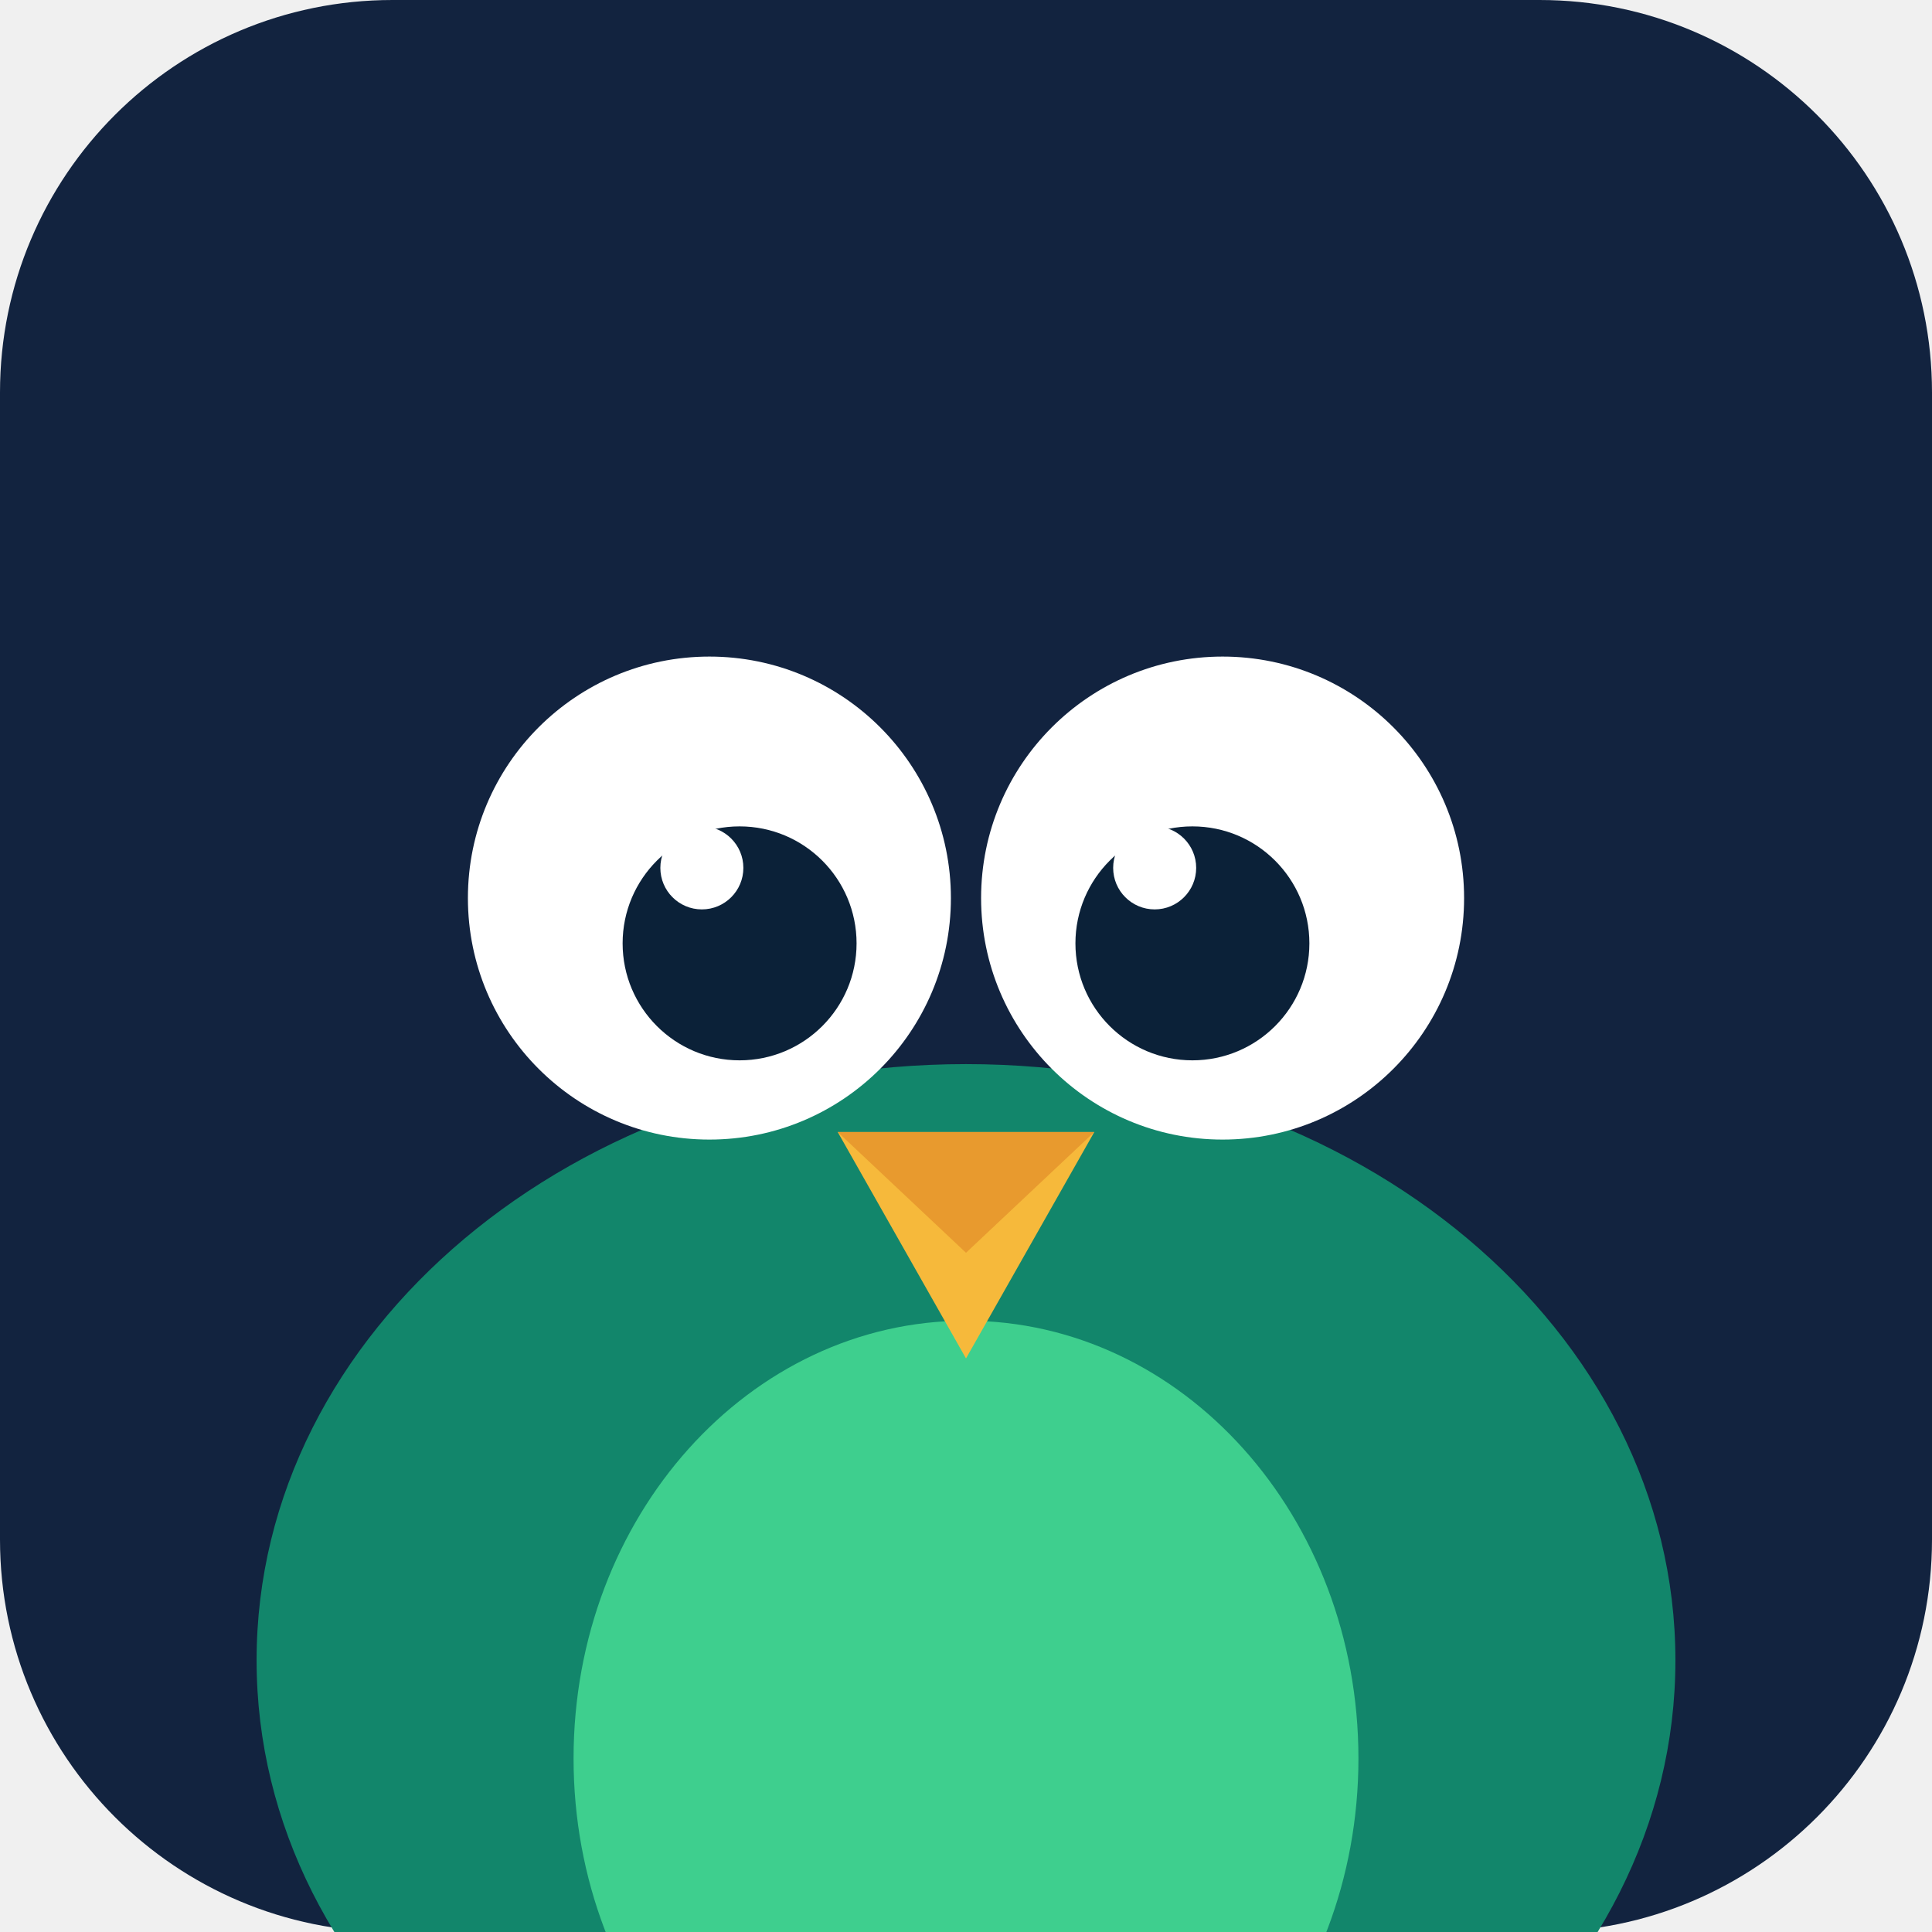
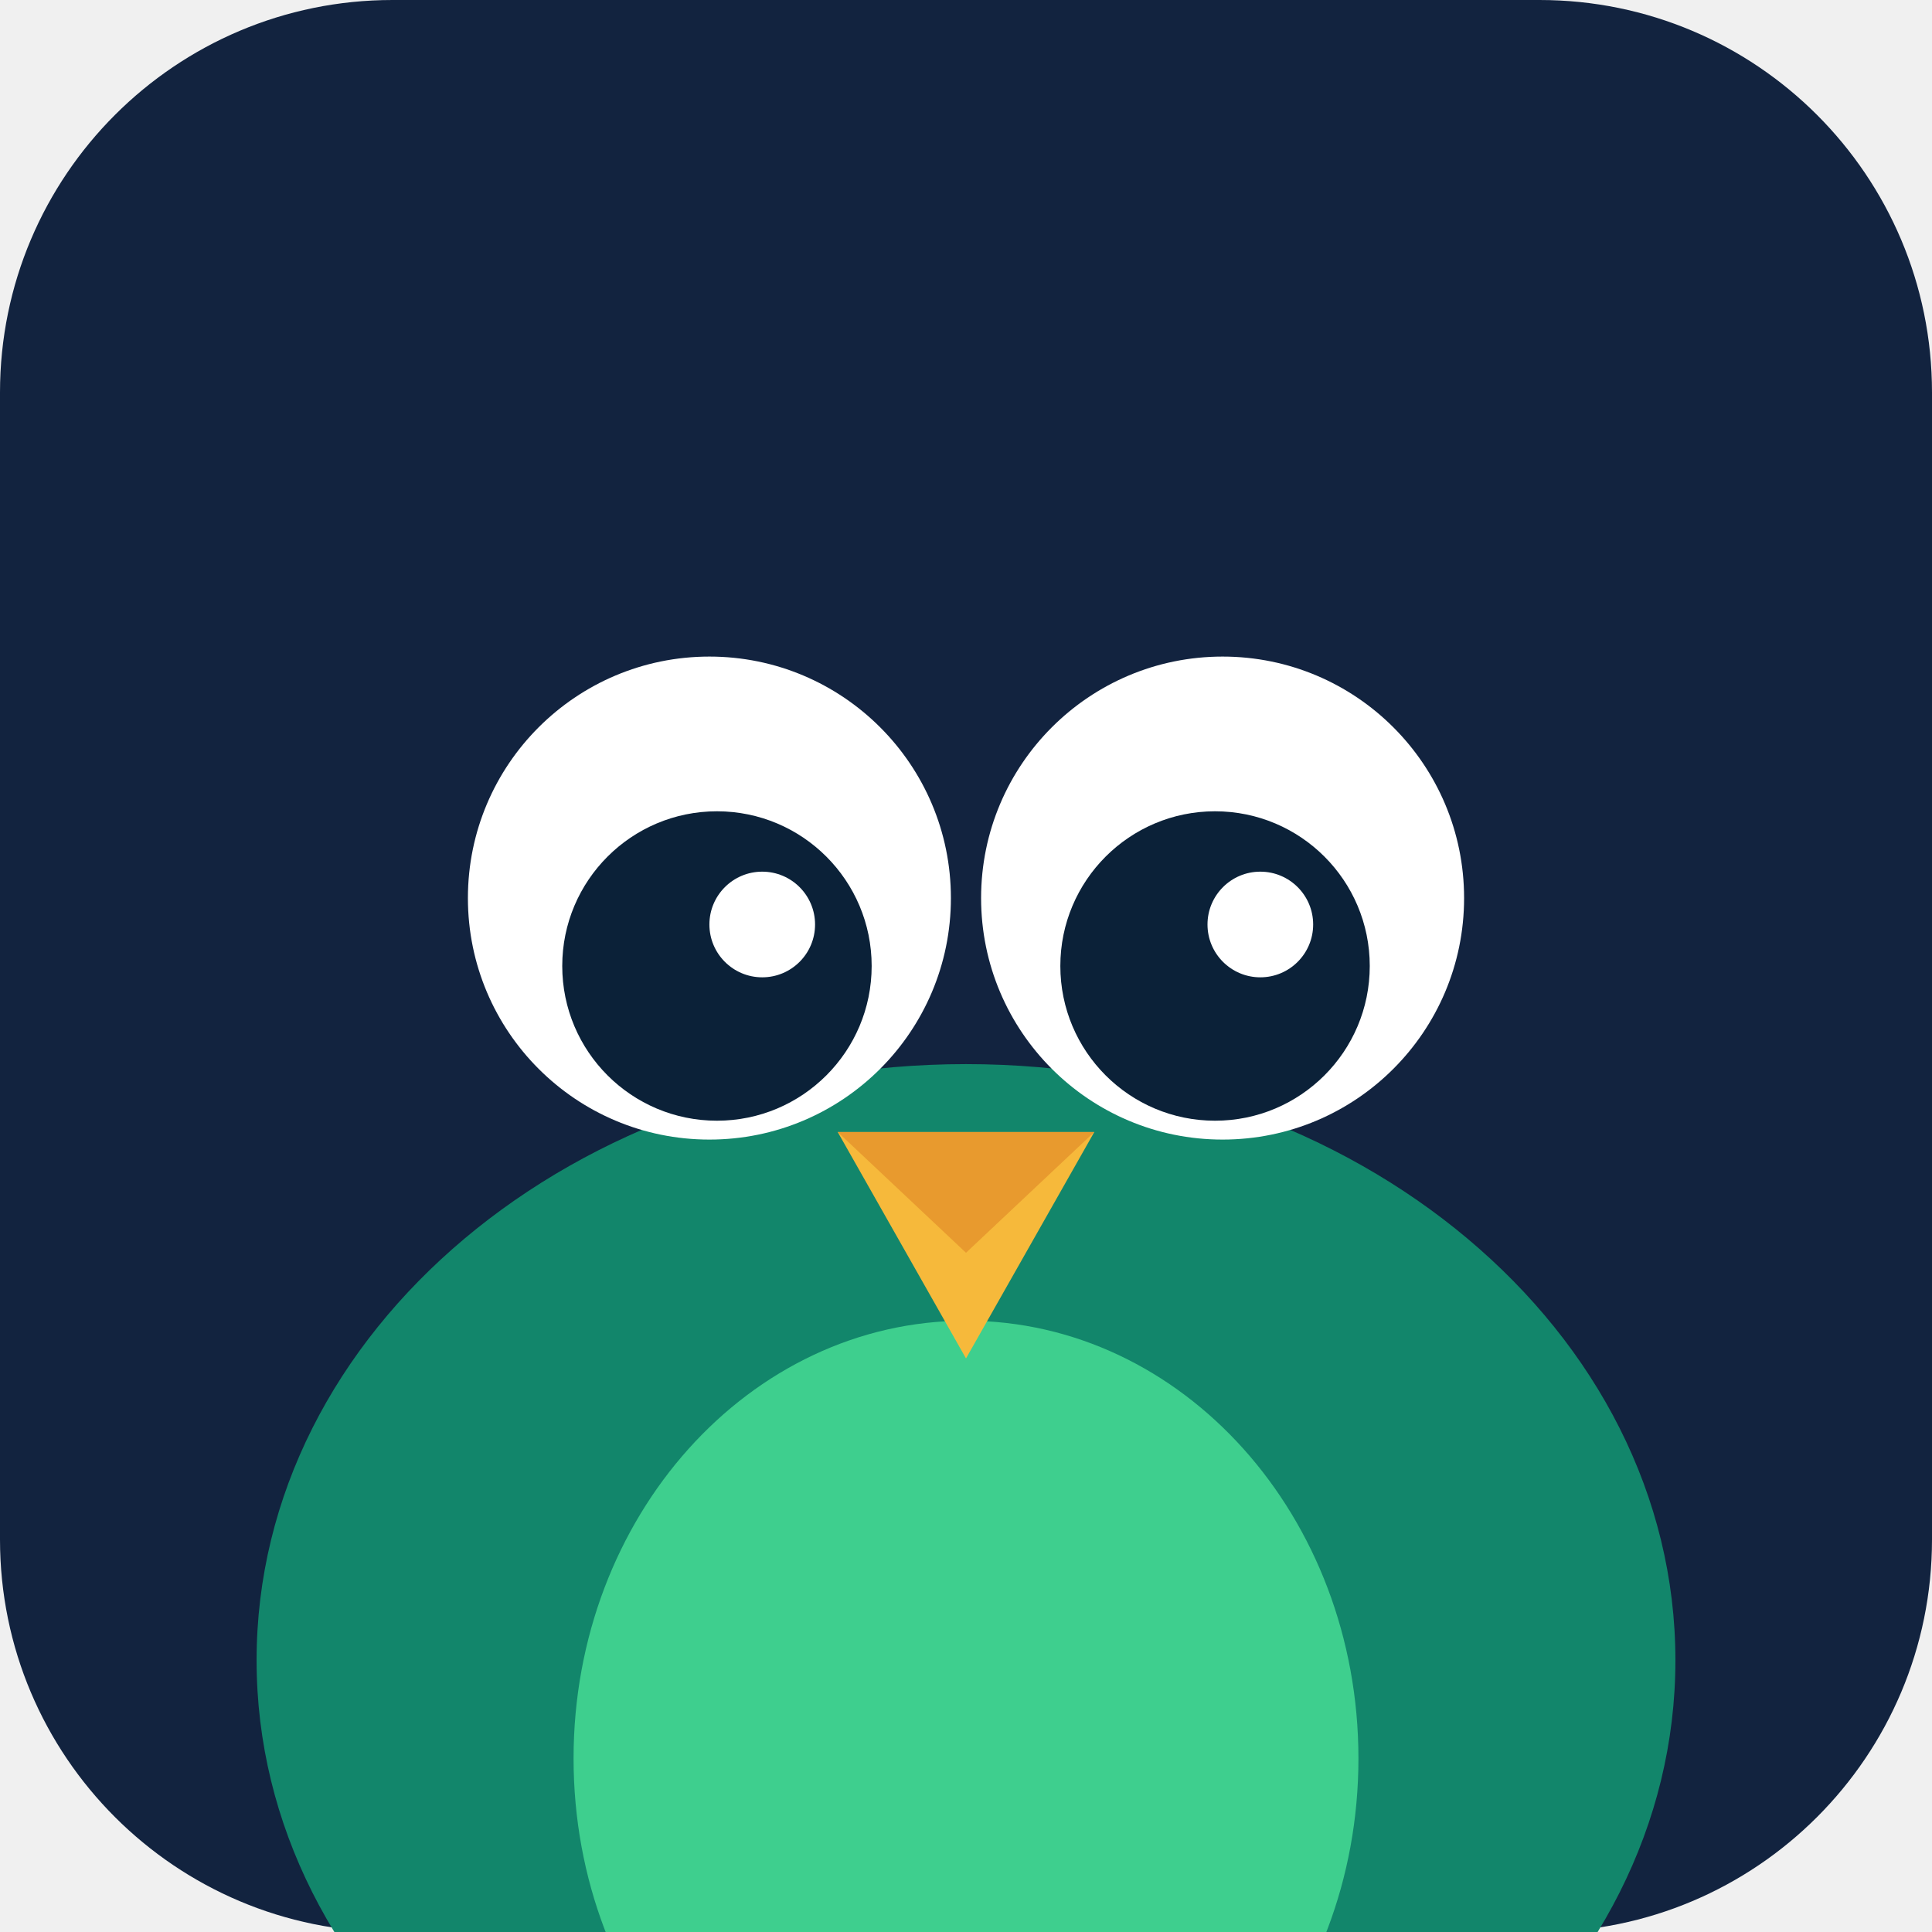
<svg xmlns="http://www.w3.org/2000/svg" width="512" height="512" viewBox="0 0 512 512">
  <rect width="512" height="512" rx="104" fill="#12233F" />
  <ellipse cx="256" cy="440" rx="188" ry="158" fill="#12866B" />
  <ellipse cx="256" cy="466" rx="104" ry="116" fill="#3ECF8E" />
  <circle cx="188" cy="238" r="64" fill="#FFFFFF" />
  <circle cx="324" cy="238" r="64" fill="#FFFFFF" />
-   <circle cx="196" cy="250" r="31" fill="#0B2138" />
-   <circle cx="316" cy="250" r="31" fill="#0B2138" />
-   <circle cx="186" cy="230" r="11" fill="#FFFFFF" />
-   <circle cx="306" cy="230" r="11" fill="#FFFFFF" />
+   <circle cx="190" cy="256" r="41" fill="#0B2138" />
+   <circle cx="322" cy="256" r="41" fill="#0B2138" />
+   <circle cx="202" cy="245" r="14" fill="#FFFFFF" />
+   <circle cx="334" cy="245" r="14" fill="#FFFFFF" />
  <polygon points="222,300 290,300 256,360" fill="#F6B93B" />
  <polygon points="222,300 290,300 256,332" fill="#E89A2E" />
</svg>
